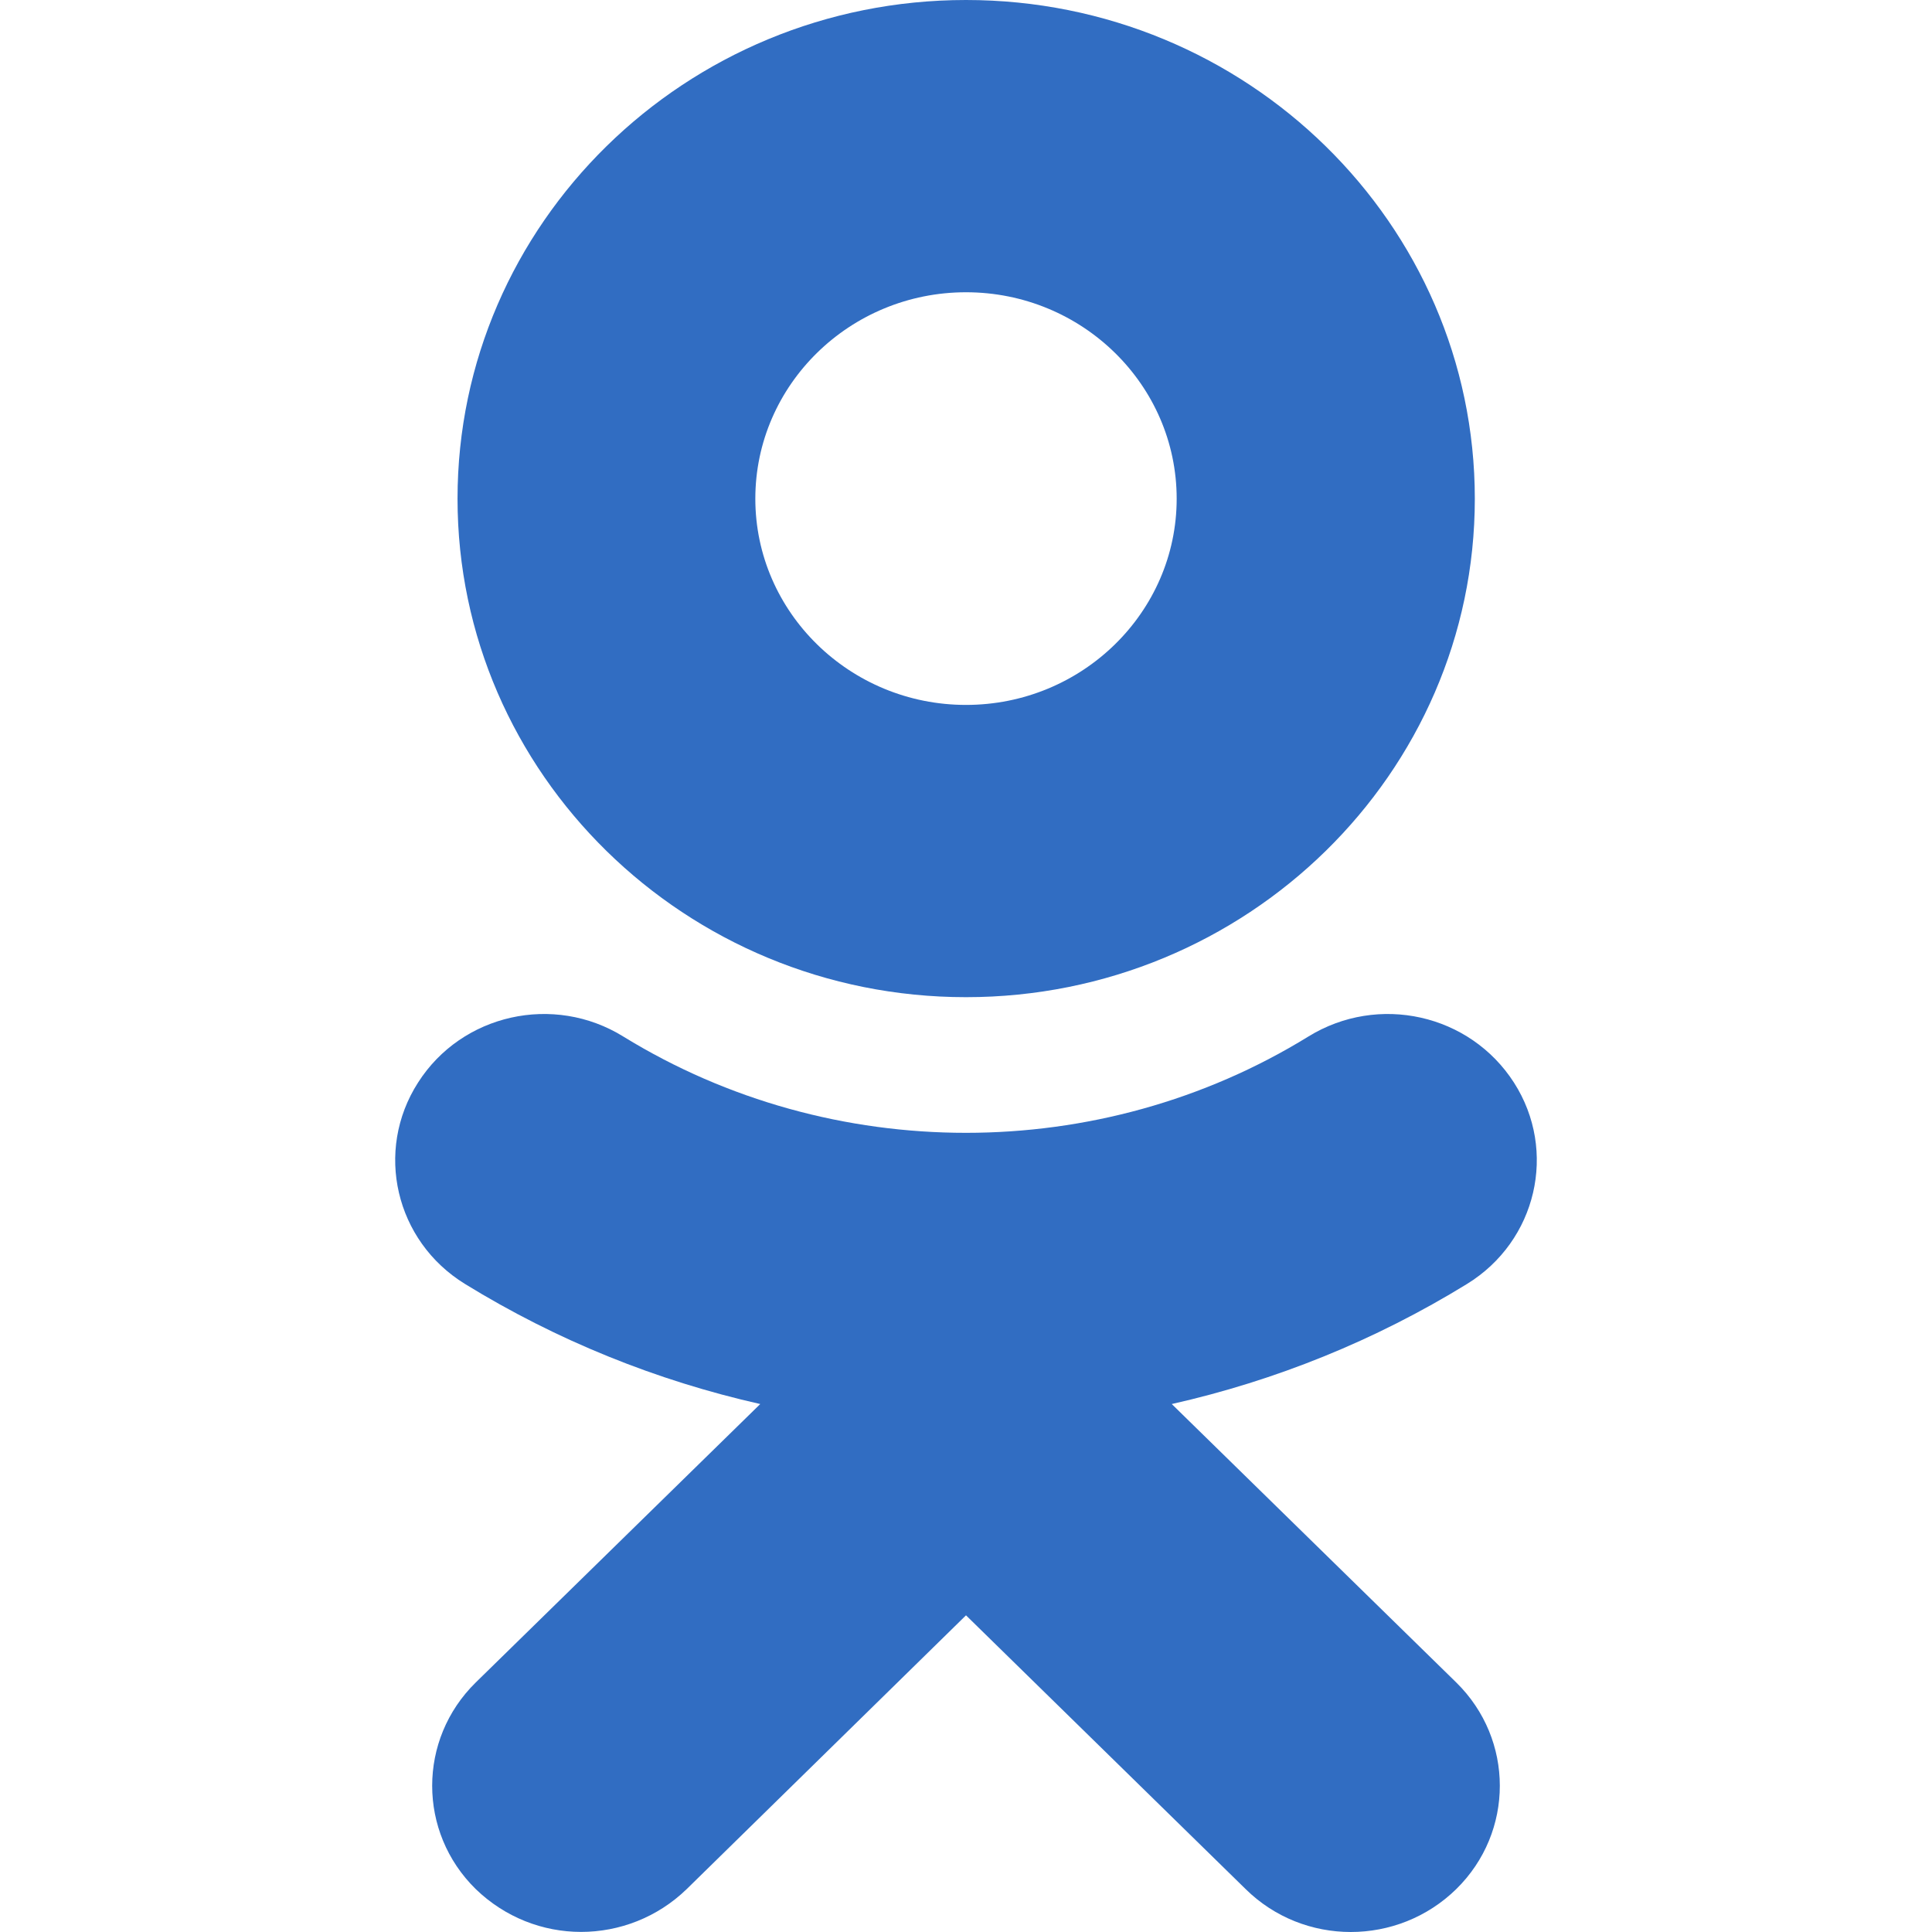
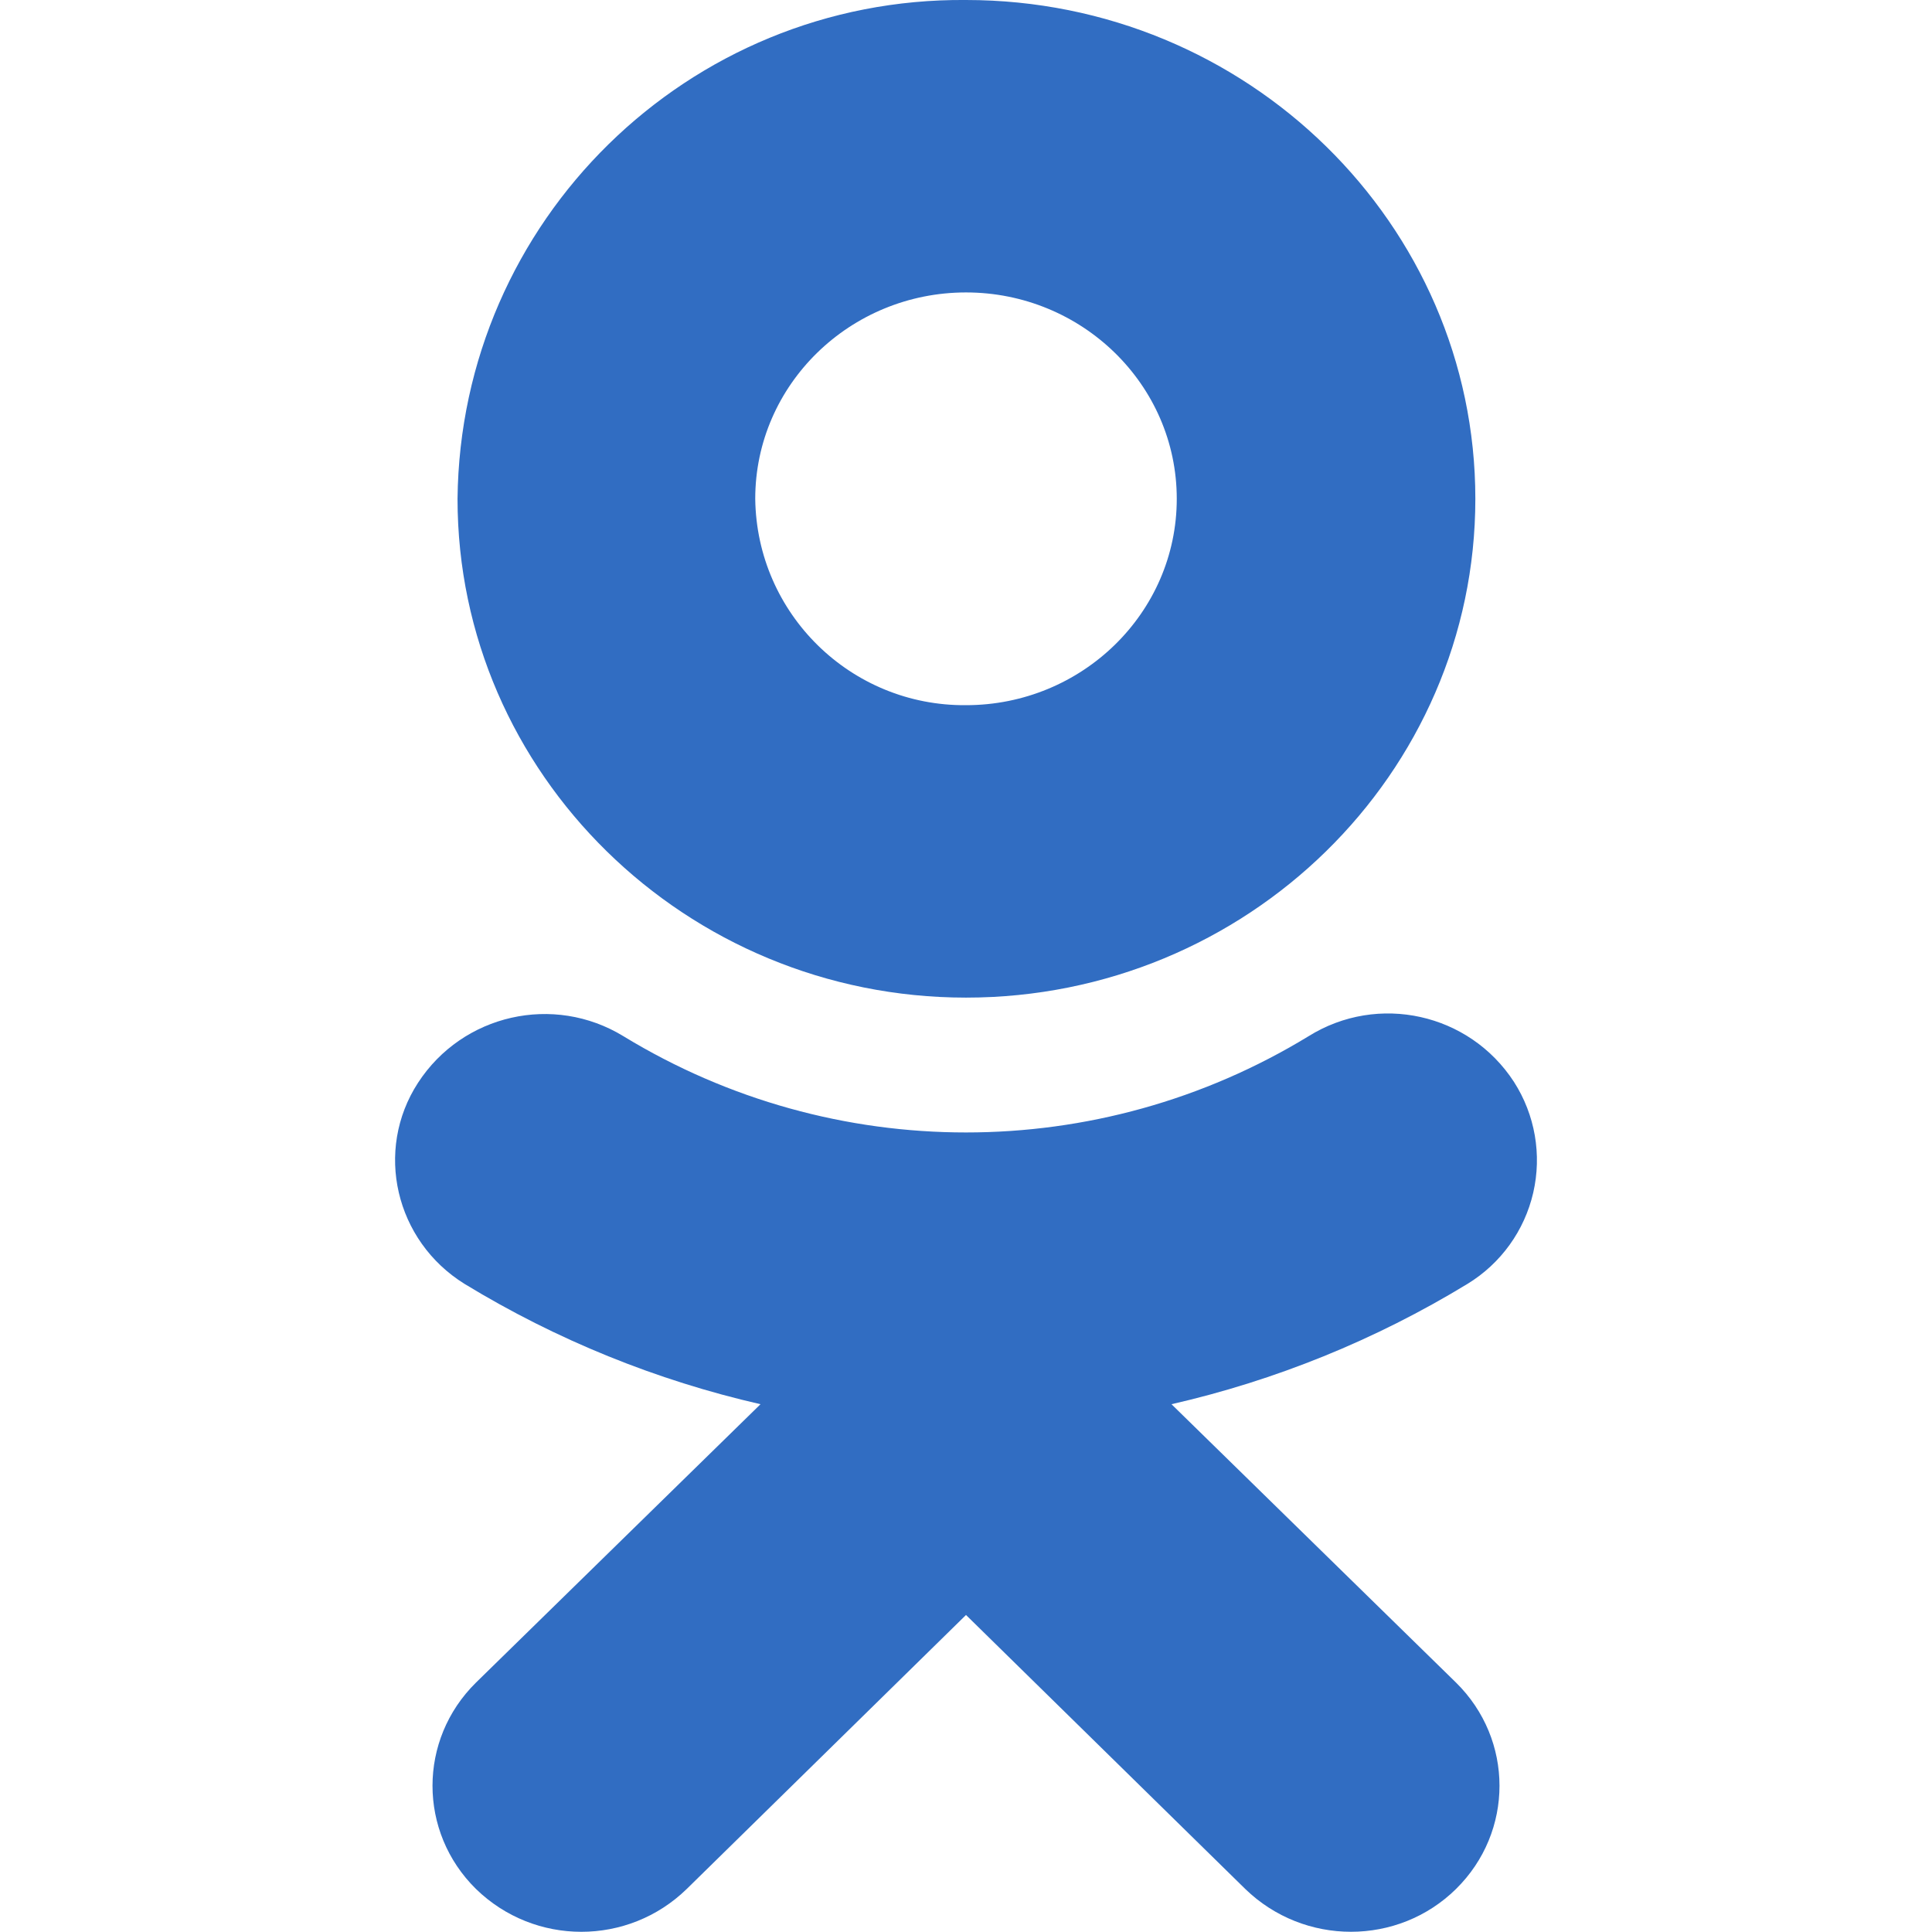
- <svg xmlns="http://www.w3.org/2000/svg" width="22" height="22" viewBox="0 0 22 22" fill="none">
-   <path d="M11 3.328C12.323 3.328 13.399 4.383 13.399 5.679C13.399 6.972 12.323 8.027 11 8.027C9.677 8.027 8.601 6.972 8.601 5.679C8.601 4.383 9.677 3.328 11 3.328ZM11 11.355C14.196 11.355 16.794 8.808 16.794 5.679C16.794 2.547 14.196 0 11 0C7.804 0 5.21 2.547 5.21 5.679C5.21 8.808 7.804 11.355 11 11.355ZM13.343 15.988C14.523 15.722 15.658 15.265 16.706 14.62C17.499 14.132 17.738 13.105 17.24 12.328C16.738 11.546 15.694 11.312 14.897 11.804C12.526 13.265 9.474 13.265 7.099 11.804C6.306 11.312 5.258 11.546 4.76 12.328C4.262 13.105 4.501 14.132 5.294 14.62C6.342 15.265 7.478 15.722 8.657 15.988L5.417 19.159C4.756 19.808 4.756 20.862 5.417 21.511C5.752 21.835 6.183 21.999 6.617 21.999C7.051 21.999 7.486 21.835 7.82 21.511L11 18.394L14.184 21.511C14.845 22.163 15.917 22.163 16.583 21.511C17.244 20.862 17.244 19.808 16.583 19.159L13.343 15.988Z" fill="#316DC2" />
+ <svg xmlns="http://www.w3.org/2000/svg" viewBox="0 0 22 22" fill="none">
+   <path d="M11 3.33c1.32 0 2.4 1.05 2.4 2.35s-1.08 2.35-2.4 2.35a2.38 2.38 0 0 1-2.4-2.35c0-1.3 1.08-2.35 2.4-2.35Zm0 8.03c3.2 0 5.8-2.55 5.8-5.68s-2.6-5.68-5.8-5.68a5.74 5.74 0 0 0-5.79 5.68c0 3.13 2.6 5.68 5.79 5.68Zm2.34 4.63c1.18-.27 2.32-.73 3.37-1.37a1.65 1.65 0 0 0 .53-2.3 1.71 1.71 0 0 0-2.34-.52 7.49 7.49 0 0 1-7.8 0 1.72 1.72 0 0 0-2.34.53c-.5.77-.26 1.8.53 2.29 1.05.64 2.19 1.1 3.37 1.37l-3.24 3.17c-.66.65-.66 1.7 0 2.35a1.72 1.72 0 0 0 2.4 0l3.18-3.12 3.18 3.12c.67.65 1.74.65 2.4 0 .66-.65.66-1.7 0-2.35l-3.24-3.17Z" fill="#316DC2" />
</svg>
